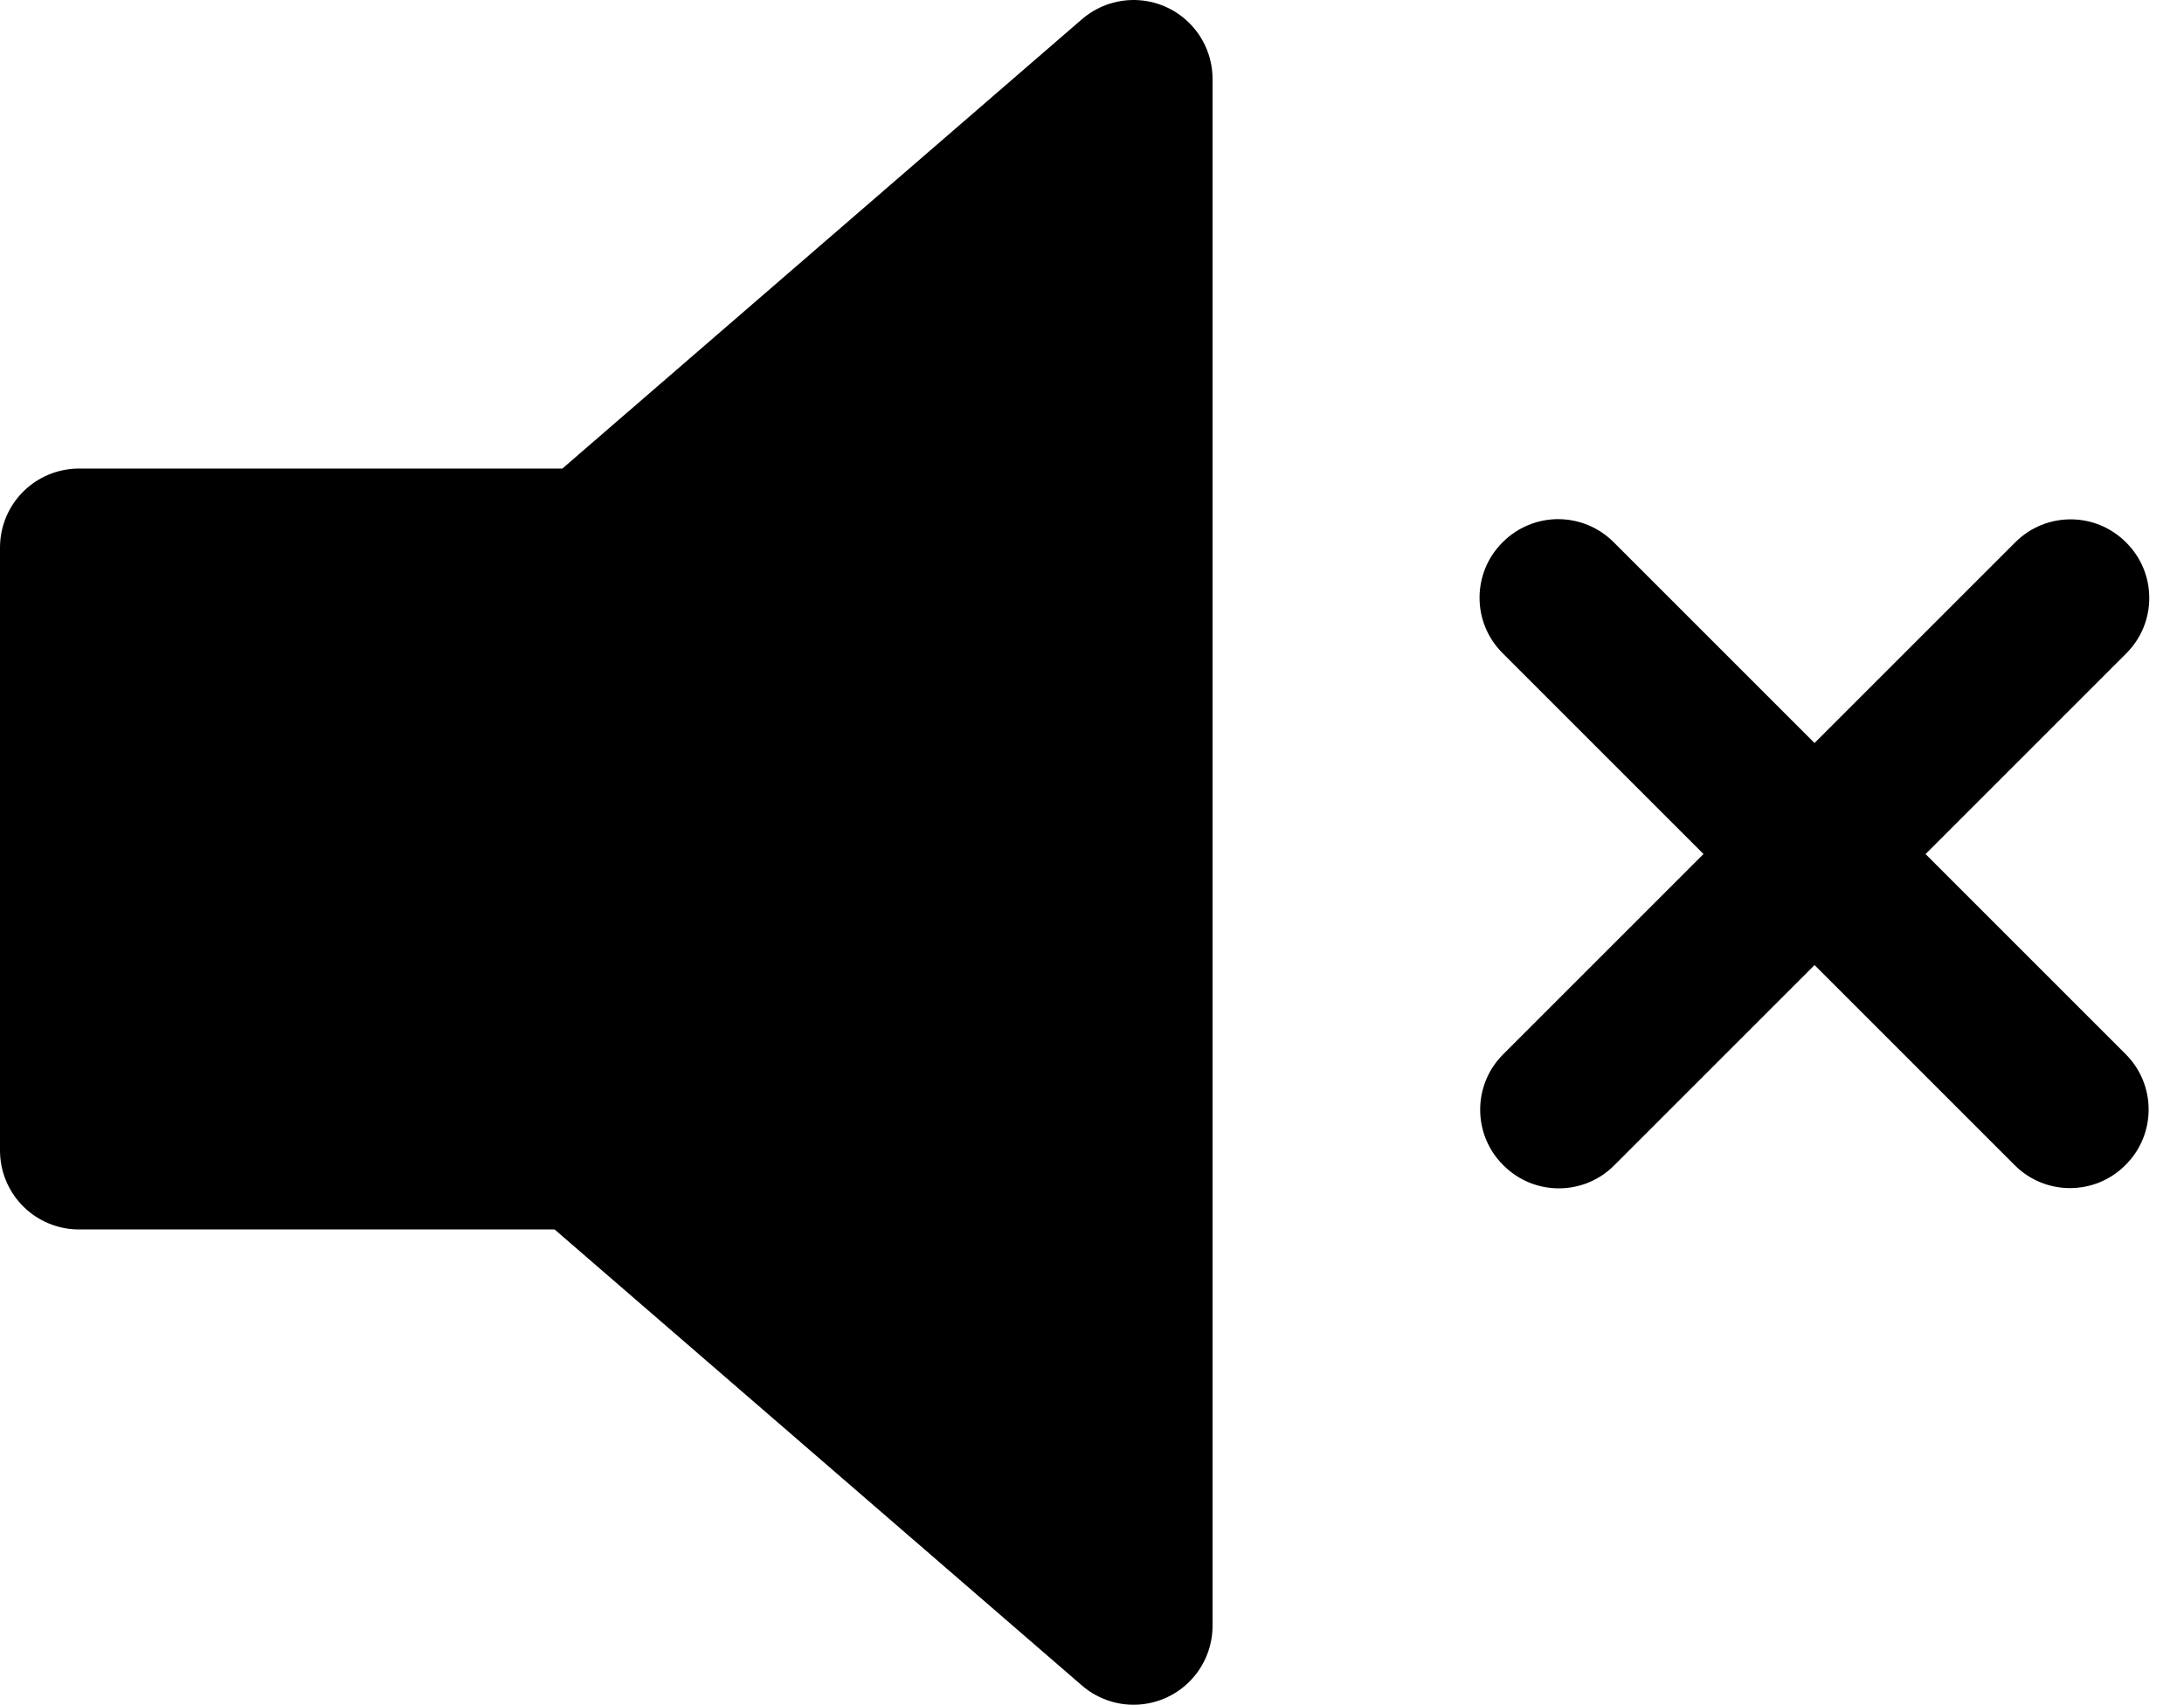
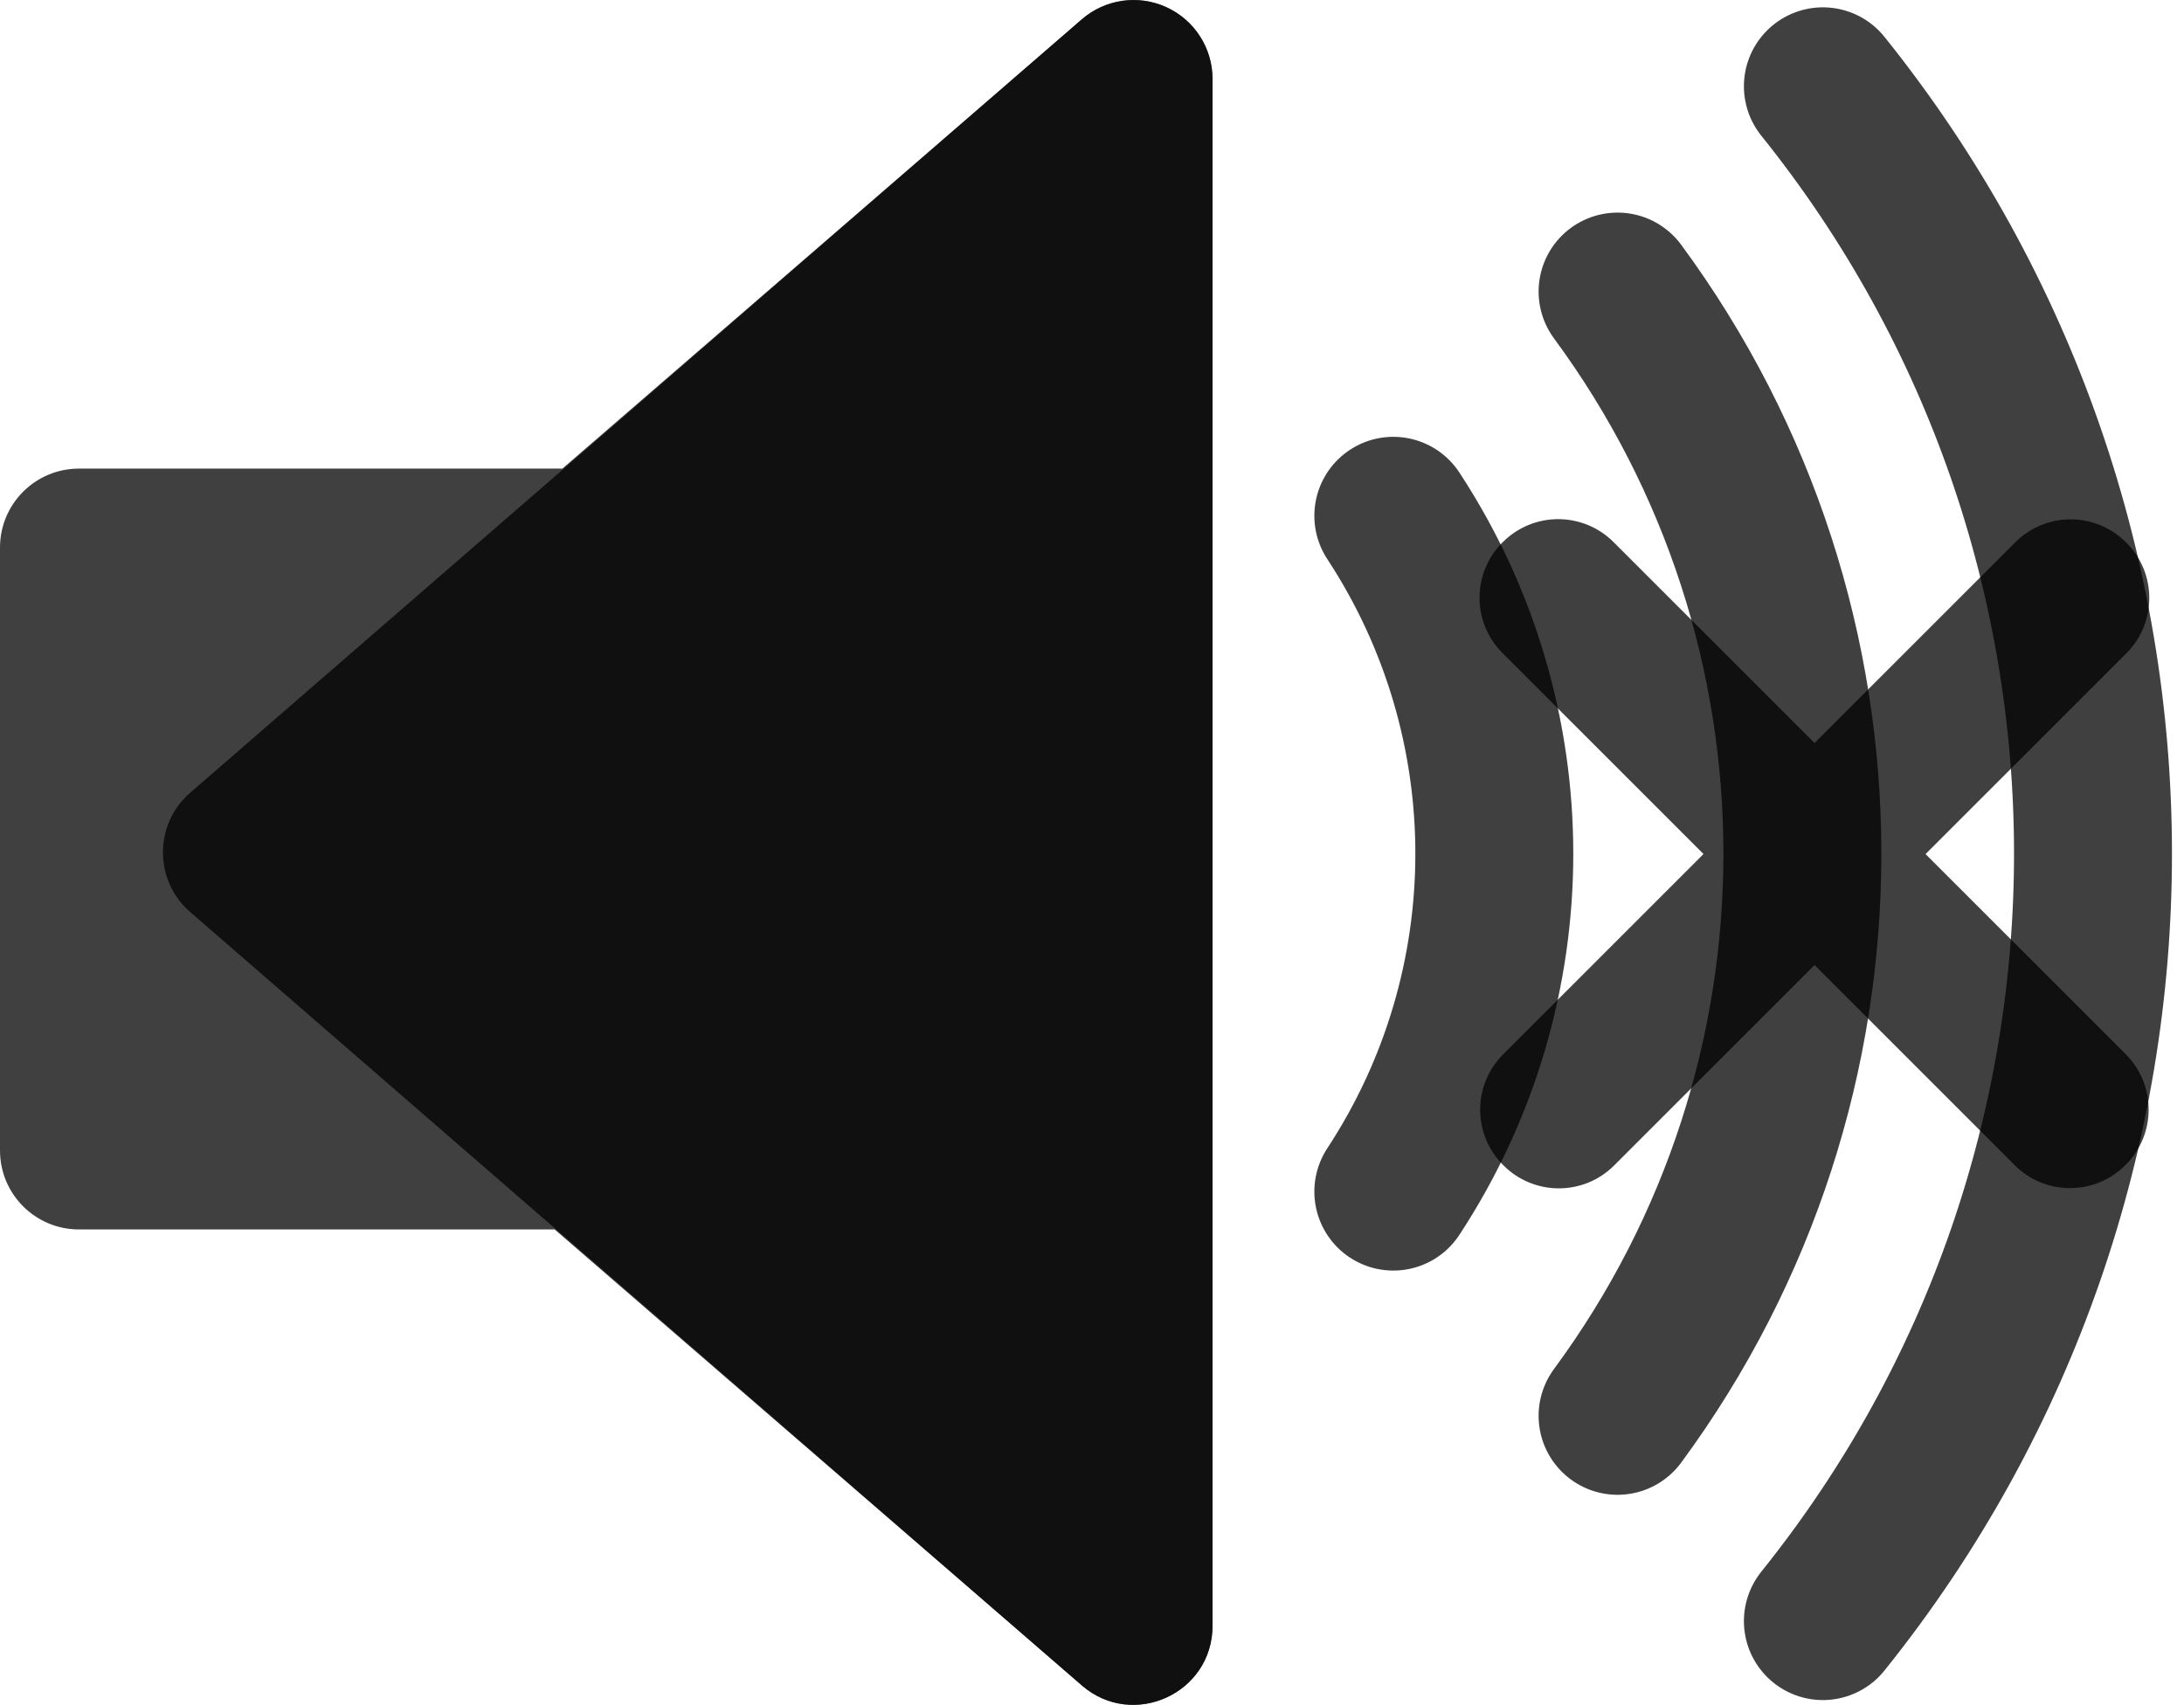
<svg xmlns="http://www.w3.org/2000/svg" id="svg1" width="460.968" height="359.869" version="1.0" viewBox="0 0 69.145 53.98">
-   <defs>
-     <style>#play{transform-origin:center;z-index:110;fill:#000;stroke:#000;stroke-width:4.8
-           stroke-opacity:1}#cross{fill:#000;color:#000}#speaker{display:none;stroke-width:5;stroke:#000;fill:none}#waves{display:none;stroke-width:5;stroke:#000;fill:none}#speaker{fill-opacity:1;stroke-width:5;fill:#000}</style>
+   <defs id="defs1">
+     <style id="style1">
+         #play{transform-origin:center;z-index:110;fill:#000;stroke:#000;stroke-width:5;display:inline;stroke-linecap:round;stroke-linejoin:round;stroke-dasharray:none;}
+         #cross{fill:#000;color:#000;stroke:#000}
+         #speaker{display:none;stroke-width:5;stroke:#000;fill:none;stroke-linecap:round;stroke-linejoin:round;}
+         #waves{fill:none;stroke:#000;stroke-width:5;stroke-linecap:round}
+         #speaker{stroke-width:5;fill:#000;display:inline;stroke-linejoin:round;}</style>
  </defs>
-   <path id="speaker" d="M35.889 2.5 18.735 17.337H2.5V36.43h15.989l17.4 15.05z" style="display:inline;stroke-linejoin:round;stroke-opacity:1" />
-   <path id="play" d="M35.889 2.5v48.98L7.659 26.99z" style="display:inline;stroke-linecap:round;stroke-linejoin:round;stroke-dasharray:none;paint-order:markers stroke fill" />
-   <path id="waves" d="M44.5 16.33a19.5 19.5 0 0 1 0 21.4m7.1-28.5a30 30 0 0 1 0 35.6m6.5-42.1a38.8 38.8 0 0 1 0 48.6" style="stroke-linecap:round;stroke-dasharray:none;stroke-opacity:1" />
-   <path id="cross" d="M23.26 46.507a2.48 2.48 0 0 0-1.75-.726h-.022a2.475 2.475 0 0 0-2.474 2.477v9h-8.975a2.475 2.475 0 0 0-2.474 2.475v.023a2.475 2.475 0 0 0 2.474 2.474h8.975v8.963a2.475 2.475 0 0 0 2.474 2.475h.022a2.475 2.475 0 0 0 2.474-2.475V62.23h8.99a2.475 2.475 0 0 0 2.477-2.474v-.023a2.475 2.475 0 0 0-2.476-2.475h-8.99v-9a2.48 2.48 0 0 0-.725-1.75" style="stroke-linecap:round;stroke-linejoin:round;paint-order:markers stroke fill" transform="rotate(-45)" />
+   <path style="stroke:none;color:#000000;display:inline;fill:#000000;fill-opacity:0.75;stroke-linecap:round;stroke-linejoin:round;-inkscape-stroke:none" d="M 36.928,0.227 C 36.038,-0.18 34.994,-0.03 34.254,0.609 L 17.805,14.838 H 2.5 c -1.381,1.38e-4 -2.5,1.119 -2.5,2.5 v 19.092 c 1.3804476e-4,1.381 1.119,2.5 2.5,2.5 h 15.059 l 16.695,14.441 c 1.619,1.399 4.134,0.249 4.135,-1.891 V 2.5 C 38.388,1.522 37.818,0.633 36.928,0.227 Z" id="speaker" />
+   <path style="color:#000000;display:inline;fill:#000000;fill-opacity:0.75;stroke:none;stroke-linecap:round;stroke-linejoin:round;-inkscape-stroke:none" d="M 36.926,0.227 C 36.035,-0.18 34.99,-0.03 34.25,0.611 L 6.021,25.102 c -1.149,0.997 -1.149,2.78 0,3.777 L 34.25,53.369 c 1.619,1.404 4.139,0.255 4.139,-1.889 V 2.5 C 38.388,1.521 37.816,0.633 36.926,0.227 Z" id="play" />
+   <path d="m 44.112,16.332 a 19.5,19.5 0 0 1 0,21.4 m 7.1,-28.5 a 30,30 0 0 1 0,35.6 m 6.5,-42.1 a 38.8,38.8 0 0 1 0,48.6" id="waves" style="stroke:#000000;stroke-opacity:0.75;fill:none;fill-opacity:0.75;stroke-width:5;stroke-dasharray:none" />
+   <path id="cross" d="M23.26 46.507a2.48 2.48 0 0 0-1.75-.726h-.022a2.475 2.475 0 0 0-2.474 2.477v9h-8.975a2.475 2.475 0 0 0-2.474 2.475v.023a2.475 2.475 0 0 0 2.474 2.474h8.975v8.963a2.475 2.475 0 0 0 2.474 2.475h.022a2.475 2.475 0 0 0 2.474-2.475V62.23h8.99a2.475 2.475 0 0 0 2.477-2.474v-.023a2.475 2.475 0 0 0-2.476-2.475h-8.99v-9a2.48 2.48 0 0 0-.725-1.75" transform="rotate(-45)" style="stroke:none;stroke-opacity:0.75;fill:#000000;fill-opacity:0.75;stroke-width:0;stroke-dasharray:none" />
</svg>
